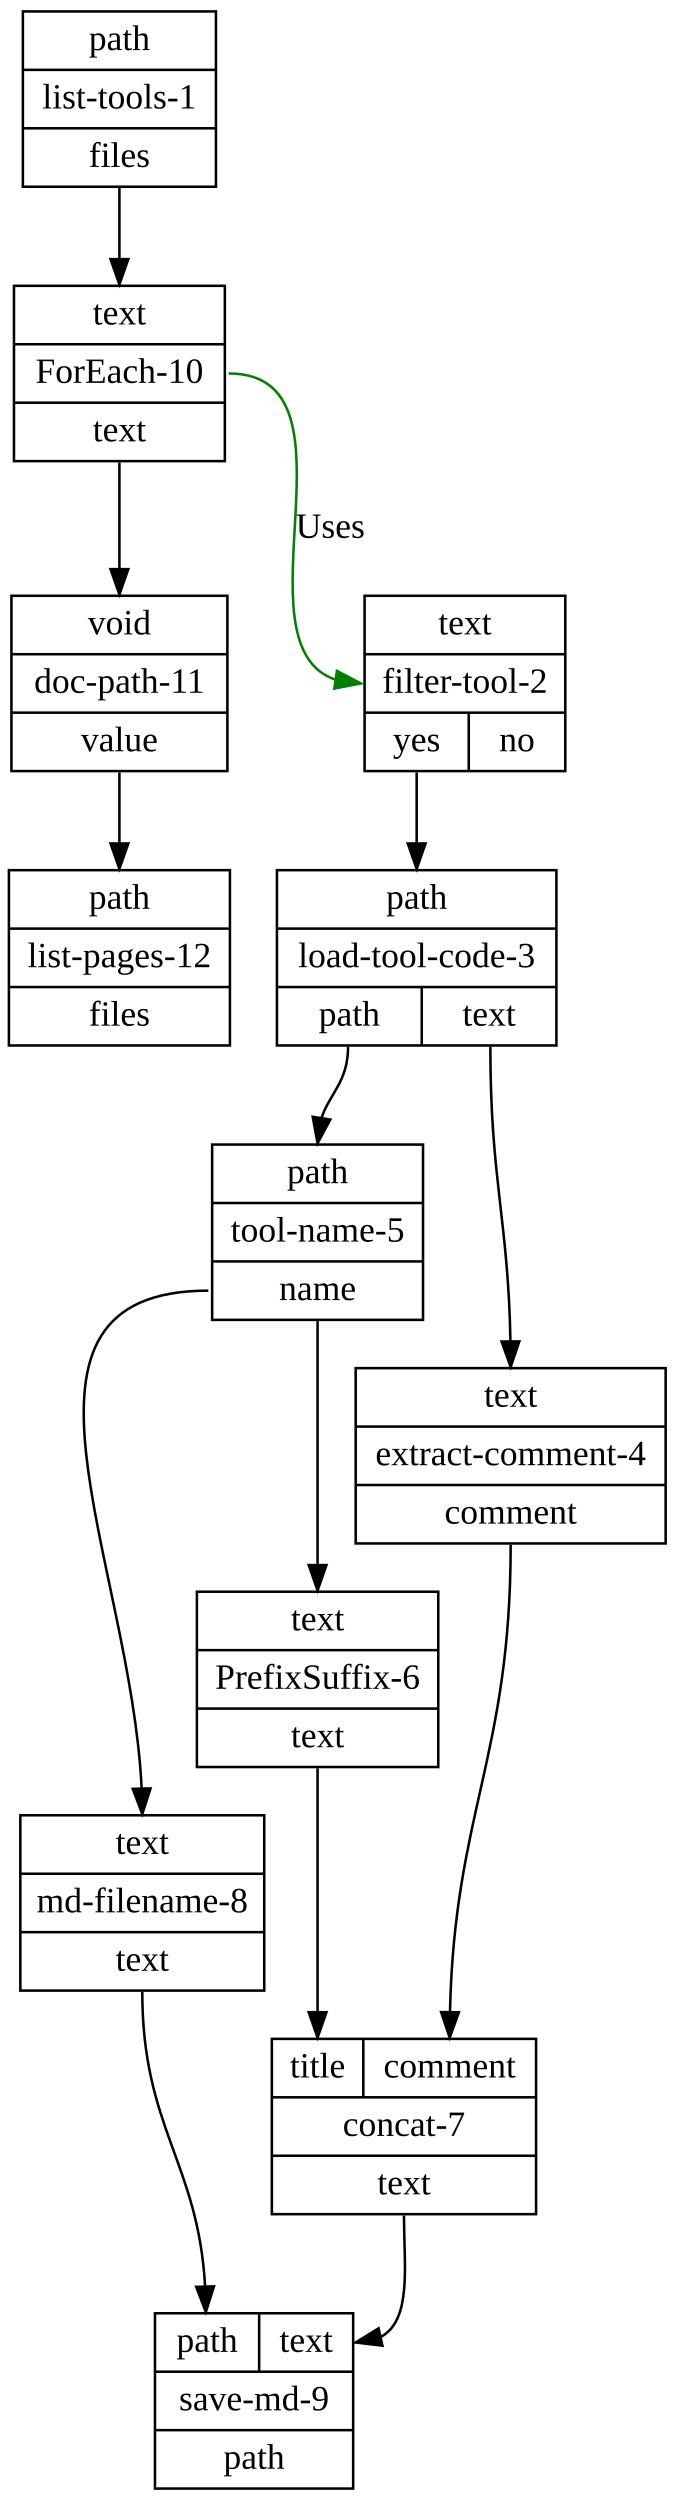
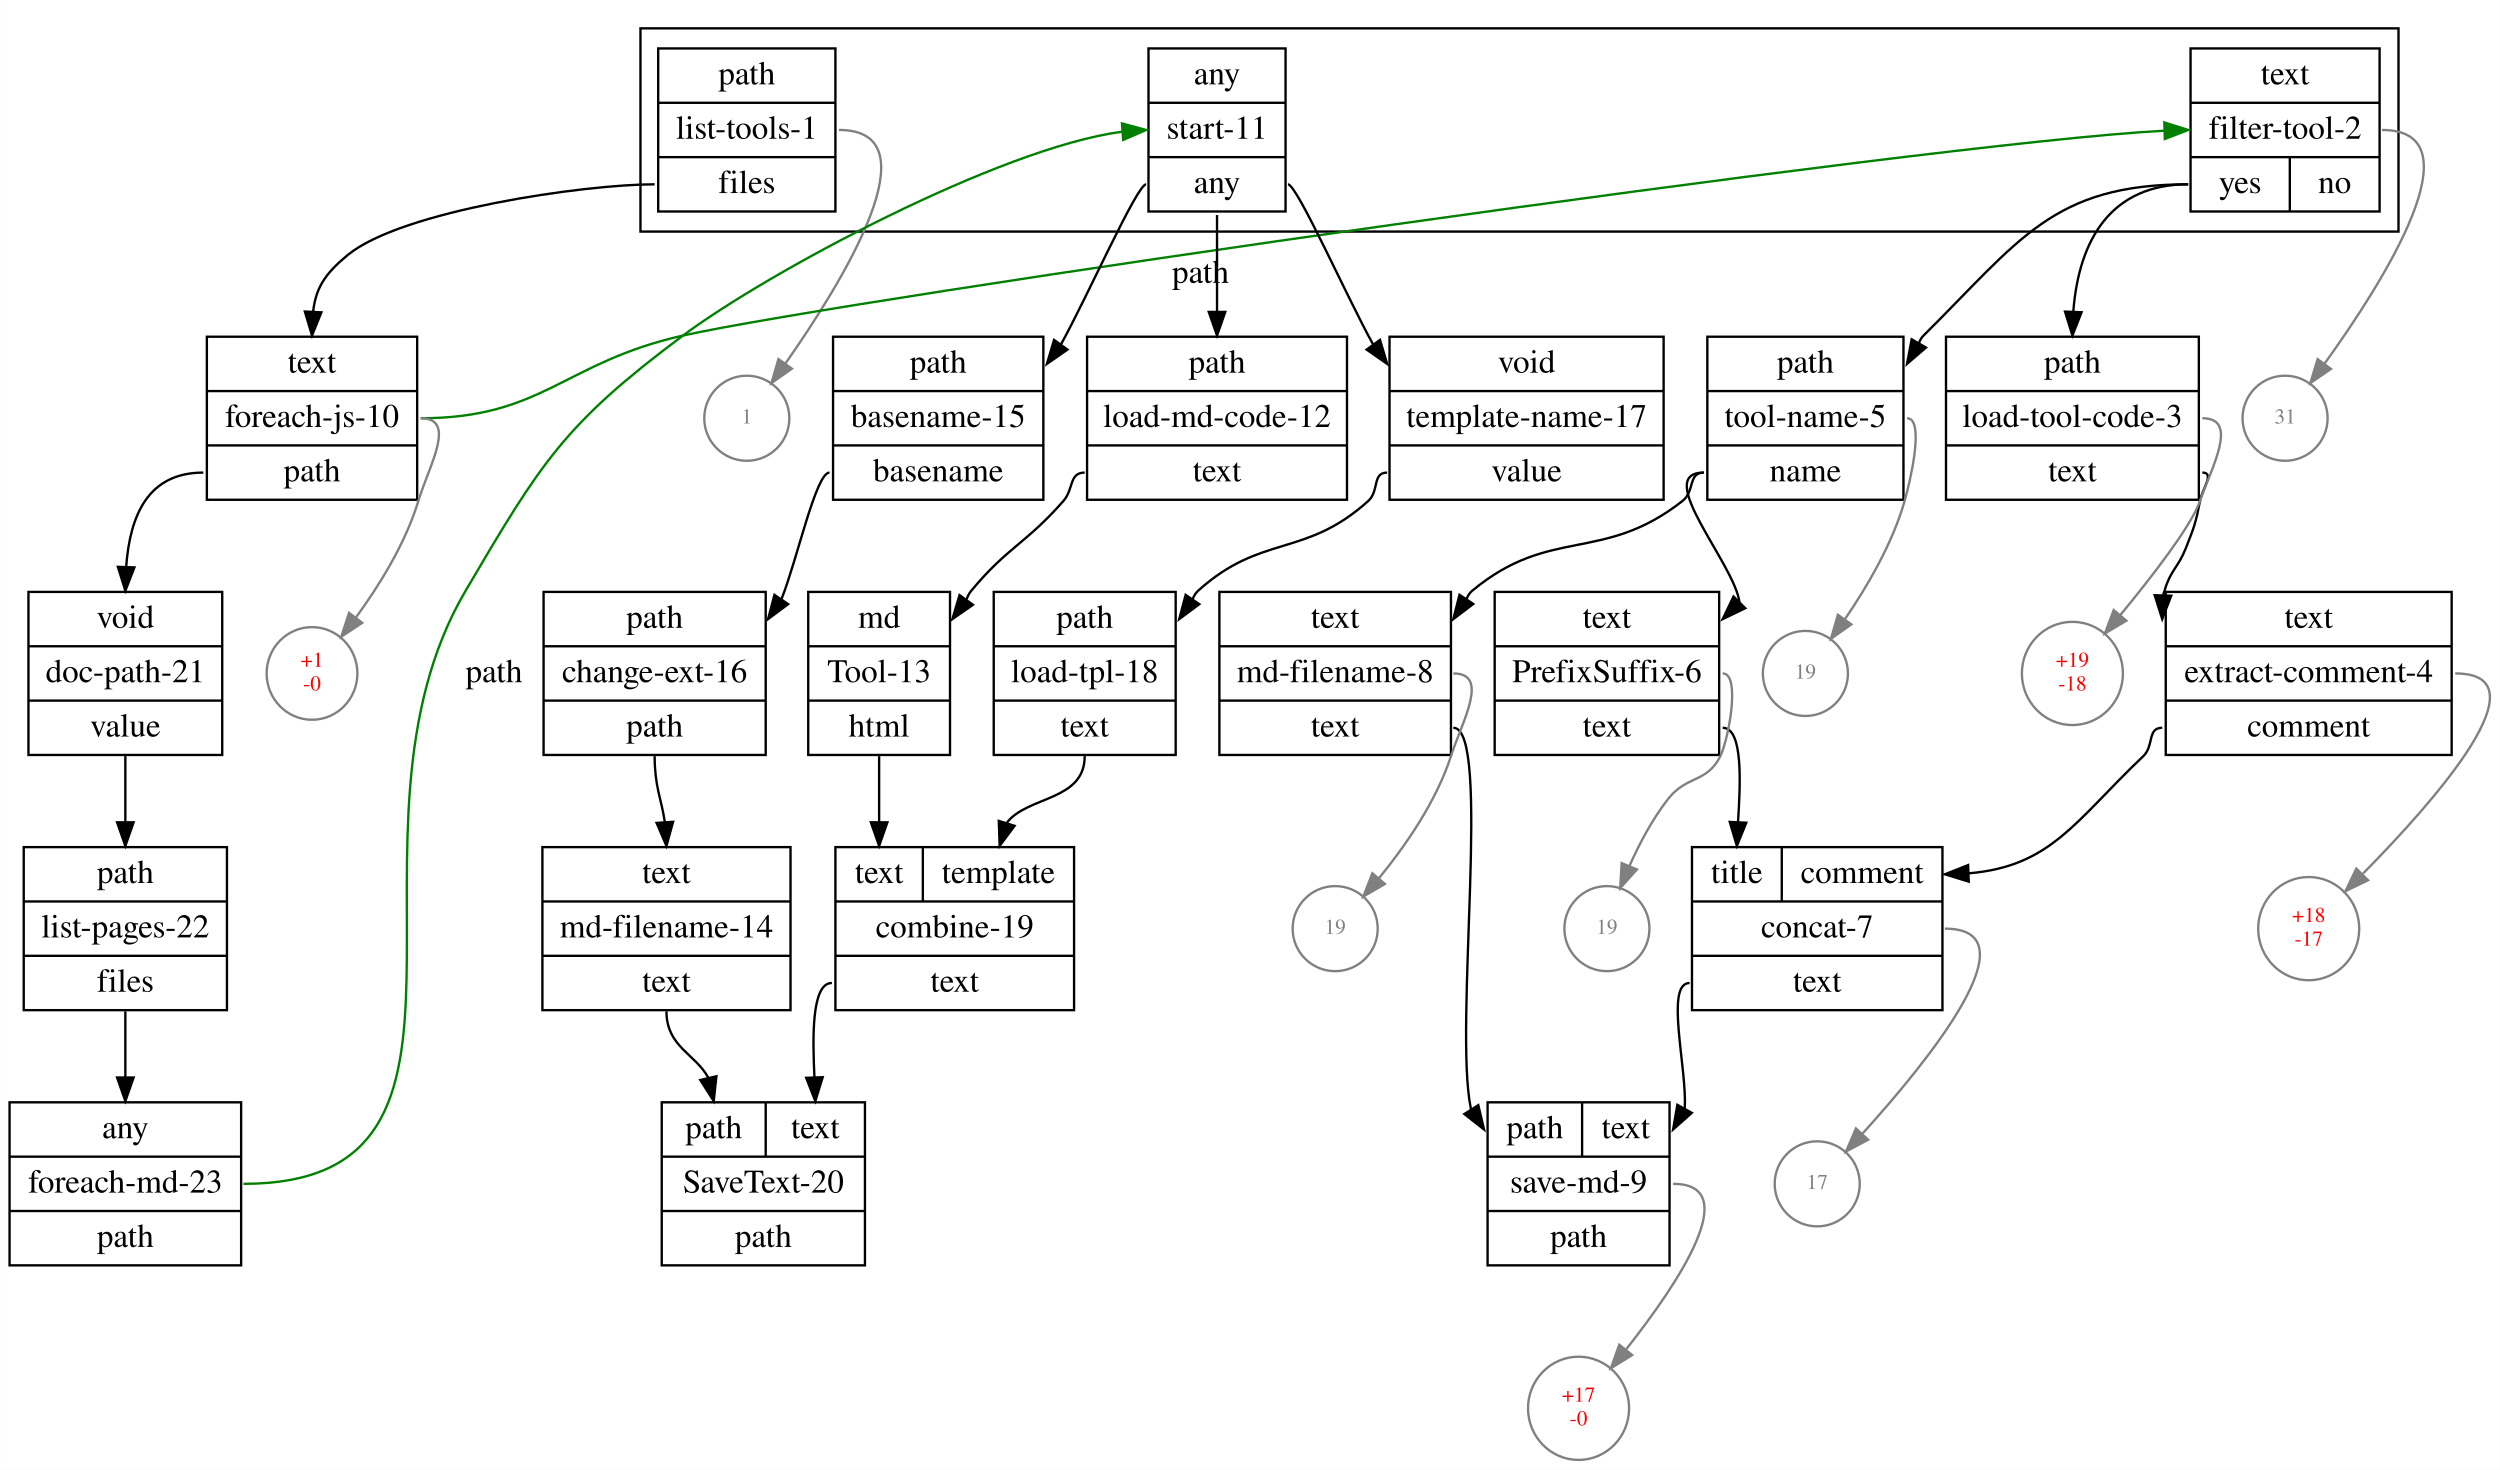
- <svg xmlns="http://www.w3.org/2000/svg" width="266pt" height="984pt" viewBox="0.00 0.00 266.00 984.00">
-   <g id="graph1" class="graph" transform="scale(1 1) rotate(0) translate(4 980)">
-     <polygon fill="white" stroke="white" points="-4,5 -4,-980 263,-980 263,5 -4,5" />
+ <svg xmlns="http://www.w3.org/2000/svg" width="1058pt" height="622pt" viewBox="0.00 0.00 1057.91 622.00">
+   <g id="graph0" class="graph" transform="scale(1 1) rotate(0) translate(4 618)">
+     <polygon fill="white" stroke="none" points="-4,4 -4,-618 1053.91,-618 1053.91,4 -4,4" />
+     <g id="clust1" class="cluster">
+       <polygon fill="none" stroke="black" points="267,-520 267,-606 1011,-606 1011,-520 267,-520" />
+     </g>
    <g id="node1" class="node">
-       <polygon fill="none" stroke="black" points="5,-906.5 5,-975.5 81,-975.5 81,-906.5 5,-906.5" />
-       <text text-anchor="middle" x="43" y="-960.3" font-family="Times New Roman,serif" font-size="14.00">path</text>
-       <polyline fill="none" stroke="black" points="5,-952.5 81,-952.5 " />
-       <text text-anchor="middle" x="43" y="-937.3" font-family="Times New Roman,serif" font-size="14.00">list-tools-1</text>
-       <polyline fill="none" stroke="black" points="5,-929.5 81,-929.5 " />
-       <text text-anchor="middle" x="43" y="-914.3" font-family="Times New Roman,serif" font-size="14.00">files</text>
+       <polygon fill="none" stroke="black" points="274.5,-528.5 274.5,-597.5 349.5,-597.5 349.5,-528.5 274.5,-528.5" />
+       <text text-anchor="middle" x="312" y="-582.3" font-family="Times,serif" font-size="14.00">path</text>
+       <polyline fill="none" stroke="black" points="274.5,-574.5 349.5,-574.5 " />
+       <text text-anchor="middle" x="312" y="-559.3" font-family="Times,serif" font-size="14.00">list-tools-1</text>
+       <polyline fill="none" stroke="black" points="274.5,-551.5 349.5,-551.5 " />
+       <text text-anchor="middle" x="312" y="-536.3" font-family="Times,serif" font-size="14.00">files</text>
    </g>
    <g id="node2" class="node">
-       <polygon fill="none" stroke="black" points="1.5,-798.5 1.5,-867.5 84.5,-867.5 84.5,-798.5 1.5,-798.5" />
-       <text text-anchor="middle" x="43" y="-852.3" font-family="Times New Roman,serif" font-size="14.00">text</text>
-       <polyline fill="none" stroke="black" points="1.5,-844.5 84.5,-844.5 " />
-       <text text-anchor="middle" x="43" y="-829.3" font-family="Times New Roman,serif" font-size="14.00">ForEach-10</text>
-       <polyline fill="none" stroke="black" points="1.5,-821.5 84.5,-821.5 " />
-       <text text-anchor="middle" x="43" y="-806.3" font-family="Times New Roman,serif" font-size="14.00">text</text>
+       <polygon fill="none" stroke="black" points="83.5,-406.5 83.5,-475.5 172.5,-475.5 172.5,-406.5 83.5,-406.5" />
+       <text text-anchor="middle" x="128" y="-460.3" font-family="Times,serif" font-size="14.00">text</text>
+       <polyline fill="none" stroke="black" points="83.5,-452.5 172.5,-452.5 " />
+       <text text-anchor="middle" x="128" y="-437.3" font-family="Times,serif" font-size="14.00">foreach-js-10</text>
+       <polyline fill="none" stroke="black" points="83.5,-429.5 172.5,-429.5 " />
+       <text text-anchor="middle" x="128" y="-414.3" font-family="Times,serif" font-size="14.00">path</text>
+     </g>
+     <g id="edge1" class="edge">
+       <path fill="none" stroke="black" d="M273,-540C243.352,-540 165.846,-528.896 143,-510 133.256,-501.941 129.64,-495.974 128.48,-486.207" />
+       <polygon fill="black" stroke="black" points="131.966,-485.825 128,-476 124.974,-486.153 131.966,-485.825" />
+     </g>
+     <g id="node24" class="node">
+       <ellipse fill="none" stroke="grey" cx="312" cy="-441" rx="18" ry="18" />
+       <text text-anchor="middle" x="312" y="-438.8" font-family="Times,serif" font-size="9.00" fill="grey">1</text>
+     </g>
+     <g id="edge27" class="edge">
+       <path fill="none" stroke="grey" d="M351,-563C392.101,-563 352.77,-498.975 328.275,-464.07" />
+       <polygon fill="grey" stroke="grey" points="331.086,-461.983 322.425,-455.88 325.389,-466.052 331.086,-461.983" />
+     </g>
+     <g id="node3" class="node">
+       <polygon fill="none" stroke="black" points="8,-298.5 8,-367.5 90,-367.5 90,-298.5 8,-298.5" />
+       <text text-anchor="middle" x="49" y="-352.3" font-family="Times,serif" font-size="14.00">void</text>
+       <polyline fill="none" stroke="black" points="8,-344.5 90,-344.5 " />
+       <text text-anchor="middle" x="49" y="-329.3" font-family="Times,serif" font-size="14.00">doc-path-21</text>
+       <polyline fill="none" stroke="black" points="8,-321.5 90,-321.5 " />
+       <text text-anchor="middle" x="49" y="-306.3" font-family="Times,serif" font-size="14.00">value</text>
    </g>
    <g id="edge2" class="edge">
-       <path fill="none" stroke="black" d="M43,-906C43,-893.069 43,-887.564 43,-878.114" />
-       <polygon fill="black" stroke="black" points="46.5,-878 43,-868 39.5,-878 46.5,-878" />
-     </g>
-     <g id="node3" class="node">
-       <polygon fill="none" stroke="black" points="0.5,-676.5 0.5,-745.5 85.5,-745.5 85.5,-676.5 0.5,-676.5" />
-       <text text-anchor="middle" x="43" y="-730.3" font-family="Times New Roman,serif" font-size="14.00">void</text>
-       <polyline fill="none" stroke="black" points="0.5,-722.5 85.5,-722.5 " />
-       <text text-anchor="middle" x="43" y="-707.3" font-family="Times New Roman,serif" font-size="14.00">doc-path-11</text>
-       <polyline fill="none" stroke="black" points="0.5,-699.5 85.5,-699.5 " />
-       <text text-anchor="middle" x="43" y="-684.3" font-family="Times New Roman,serif" font-size="14.00">value</text>
+       <path fill="none" stroke="black" d="M82,-418C58.806,-418 50.98,-400.264 49.347,-378.092" />
+       <polygon fill="black" stroke="black" points="52.842,-377.874 49,-368 45.846,-378.115 52.842,-377.874" />
+     </g>
+     <g id="node16" class="node">
+       <polygon fill="none" stroke="black" points="923,-528.5 923,-597.5 1003,-597.5 1003,-528.5 923,-528.5" />
+       <text text-anchor="middle" x="963" y="-582.3" font-family="Times,serif" font-size="14.00">text</text>
+       <polyline fill="none" stroke="black" points="923,-574.5 1003,-574.5 " />
+       <text text-anchor="middle" x="963" y="-559.3" font-family="Times,serif" font-size="14.00">filter-tool-2</text>
+       <polyline fill="none" stroke="black" points="923,-551.5 1003,-551.5 " />
+       <text text-anchor="middle" x="944" y="-536.3" font-family="Times,serif" font-size="14.00">yes</text>
+       <polyline fill="none" stroke="black" points="965,-528.5 965,-551.5 " />
+       <text text-anchor="middle" x="984" y="-536.3" font-family="Times,serif" font-size="14.00">no</text>
+     </g>
+     <g id="edge3" class="edge">
+       <path fill="none" stroke="green" d="M174,-441C225.728,-441 234.526,-464.682 285,-476 351.981,-491.02 812.476,-557.509 911.737,-562.681" />
+       <polygon fill="green" stroke="green" points="911.896,-566.187 922,-563 912.114,-559.191 911.896,-566.187" />
+       <text text-anchor="middle" x="504" y="-498.3" font-family="Times,serif" font-size="14.00">path</text>
+     </g>
+     <g id="node25" class="node">
+       <ellipse fill="none" stroke="grey" cx="128" cy="-333" rx="19.204" ry="19.6" />
+       <text text-anchor="middle" x="128" y="-335.8" font-family="Times,serif" font-size="9.00" fill="red">+1</text>
+       <text text-anchor="middle" x="128" y="-325.8" font-family="Times,serif" font-size="9.00" fill="red">-0</text>
+     </g>
+     <g id="edge28" class="edge">
+       <path fill="none" stroke="grey" d="M174,-441C189.562,-441 177.503,-420.896 173,-406 167.576,-388.059 156.439,-370.179 146.602,-356.724" />
+       <polygon fill="grey" stroke="grey" points="149.238,-354.407 140.399,-348.566 143.666,-358.644 149.238,-354.407" />
+     </g>
+     <g id="node4" class="node">
+       <polygon fill="none" stroke="black" points="6,-190.5 6,-259.5 92,-259.5 92,-190.5 6,-190.5" />
+       <text text-anchor="middle" x="49" y="-244.3" font-family="Times,serif" font-size="14.00">path</text>
+       <polyline fill="none" stroke="black" points="6,-236.5 92,-236.5 " />
+       <text text-anchor="middle" x="49" y="-221.3" font-family="Times,serif" font-size="14.00">list-pages-22</text>
+       <polyline fill="none" stroke="black" points="6,-213.5 92,-213.5 " />
+       <text text-anchor="middle" x="49" y="-198.3" font-family="Times,serif" font-size="14.00">files</text>
    </g>
    <g id="edge4" class="edge">
-       <path fill="none" stroke="black" d="M43,-798C43,-778.681 43,-771.473 43,-756.128" />
-       <polygon fill="black" stroke="black" points="46.5,-756 43,-746 39.5,-756 46.5,-756" />
+       <path fill="none" stroke="black" d="M49,-298C49,-285.069 49,-279.564 49,-270.114" />
+       <polygon fill="black" stroke="black" points="52.5,-270 49,-260 45.5,-270 52.5,-270" />
    </g>
    <g id="node5" class="node">
-       <polygon fill="none" stroke="black" points="139.5,-676.5 139.5,-745.5 218.5,-745.5 218.5,-676.5 139.5,-676.5" />
-       <text text-anchor="middle" x="179" y="-730.3" font-family="Times New Roman,serif" font-size="14.00">text</text>
-       <polyline fill="none" stroke="black" points="139.5,-722.5 218.5,-722.5 " />
-       <text text-anchor="middle" x="179" y="-707.3" font-family="Times New Roman,serif" font-size="14.00">filter-tool-2</text>
-       <polyline fill="none" stroke="black" points="139.5,-699.5 218.5,-699.5 " />
-       <text text-anchor="middle" x="160" y="-684.3" font-family="Times New Roman,serif" font-size="14.00">yes</text>
-       <polyline fill="none" stroke="black" points="180.5,-676.5 180.5,-699.5 " />
-       <text text-anchor="middle" x="199.5" y="-684.3" font-family="Times New Roman,serif" font-size="14.00">no</text>
+       <polygon fill="none" stroke="black" points="0,-82.5 0,-151.5 98,-151.5 98,-82.5 0,-82.5" />
+       <text text-anchor="middle" x="49" y="-136.3" font-family="Times,serif" font-size="14.00">any</text>
+       <polyline fill="none" stroke="black" points="0,-128.5 98,-128.5 " />
+       <text text-anchor="middle" x="49" y="-113.3" font-family="Times,serif" font-size="14.00">foreach-md-23</text>
+       <polyline fill="none" stroke="black" points="0,-105.5 98,-105.5 " />
+       <text text-anchor="middle" x="49" y="-90.3" font-family="Times,serif" font-size="14.00">path</text>
+     </g>
+     <g id="edge5" class="edge">
+       <path fill="none" stroke="black" d="M49,-190C49,-177.069 49,-171.564 49,-162.114" />
+       <polygon fill="black" stroke="black" points="52.5,-162 49,-152 45.5,-162 52.5,-162" />
+     </g>
+     <g id="node6" class="node">
+       <polygon fill="none" stroke="black" points="482,-528.5 482,-597.5 540,-597.5 540,-528.5 482,-528.5" />
+       <text text-anchor="middle" x="511" y="-582.3" font-family="Times,serif" font-size="14.00">any</text>
+       <polyline fill="none" stroke="black" points="482,-574.5 540,-574.5 " />
+       <text text-anchor="middle" x="511" y="-559.3" font-family="Times,serif" font-size="14.00">start-11</text>
+       <polyline fill="none" stroke="black" points="482,-551.5 540,-551.5 " />
+       <text text-anchor="middle" x="511" y="-536.3" font-family="Times,serif" font-size="14.00">any</text>
    </g>
    <g id="edge6" class="edge">
-       <path fill="none" stroke="green" d="M86,-833C141.143,-833 87.032,-726.22 128.092,-712.455" />
-       <polygon fill="green" stroke="green" points="128.615,-715.916 138,-711 127.598,-708.99 128.615,-715.916" />
-       <text text-anchor="middle" x="126" y="-768.3" font-family="Times New Roman,serif" font-size="14.00">Uses</text>
-     </g>
-     <g id="node4" class="node">
-       <polygon fill="none" stroke="black" points="-0.5,-568.5 -0.5,-637.5 86.5,-637.5 86.5,-568.5 -0.5,-568.5" />
-       <text text-anchor="middle" x="43" y="-622.3" font-family="Times New Roman,serif" font-size="14.00">path</text>
-       <polyline fill="none" stroke="black" points="-0.5,-614.5 86.5,-614.5 " />
-       <text text-anchor="middle" x="43" y="-599.3" font-family="Times New Roman,serif" font-size="14.00">list-pages-12</text>
-       <polyline fill="none" stroke="black" points="-0.5,-591.5 86.5,-591.5 " />
-       <text text-anchor="middle" x="43" y="-576.3" font-family="Times New Roman,serif" font-size="14.00">files</text>
+       <path fill="none" stroke="green" d="M99,-117C218.122,-117 132.579,-265.338 193,-368 224.982,-422.342 234.48,-438.269 285,-476 320.645,-502.622 419.032,-555.365 470.719,-562.252" />
+       <polygon fill="green" stroke="green" points="470.772,-565.765 481,-563 471.28,-558.784 470.772,-565.765" />
+       <text text-anchor="middle" x="205" y="-329.3" font-family="Times,serif" font-size="14.00">path</text>
+     </g>
+     <g id="node7" class="node">
+       <polygon fill="none" stroke="black" points="348.5,-406.5 348.5,-475.5 437.5,-475.5 437.5,-406.5 348.5,-406.5" />
+       <text text-anchor="middle" x="393" y="-460.3" font-family="Times,serif" font-size="14.00">path</text>
+       <polyline fill="none" stroke="black" points="348.5,-452.5 437.5,-452.5 " />
+       <text text-anchor="middle" x="393" y="-437.3" font-family="Times,serif" font-size="14.00">basename-15</text>
+       <polyline fill="none" stroke="black" points="348.5,-429.5 437.5,-429.5 " />
+       <text text-anchor="middle" x="393" y="-414.3" font-family="Times,serif" font-size="14.00">basename</text>
+     </g>
+     <g id="edge9" class="edge">
+       <path fill="none" stroke="black" d="M481,-540C477.156,-540 455.831,-491.739 444.886,-472.133" />
+       <polygon fill="black" stroke="black" points="447.698,-470.049 439,-464 442.027,-474.153 447.698,-470.049" />
+     </g>
+     <g id="node11" class="node">
+       <polygon fill="none" stroke="black" points="456,-406.5 456,-475.5 566,-475.5 566,-406.5 456,-406.5" />
+       <text text-anchor="middle" x="511" y="-460.3" font-family="Times,serif" font-size="14.00">path</text>
+       <polyline fill="none" stroke="black" points="456,-452.5 566,-452.5 " />
+       <text text-anchor="middle" x="511" y="-437.3" font-family="Times,serif" font-size="14.00">load-md-code-12</text>
+       <polyline fill="none" stroke="black" points="456,-429.5 566,-429.5 " />
+       <text text-anchor="middle" x="511" y="-414.3" font-family="Times,serif" font-size="14.00">text</text>
    </g>
    <g id="edge8" class="edge">
-       <path fill="none" stroke="black" d="M43,-676C43,-663.069 43,-657.564 43,-648.114" />
-       <polygon fill="black" stroke="black" points="46.5,-648 43,-638 39.5,-648 46.5,-648" />
-     </g>
-     <g id="node6" class="node">
-       <polygon fill="none" stroke="black" points="105,-568.5 105,-637.5 215,-637.5 215,-568.5 105,-568.5" />
-       <text text-anchor="middle" x="160" y="-622.3" font-family="Times New Roman,serif" font-size="14.00">path</text>
-       <polyline fill="none" stroke="black" points="105,-614.5 215,-614.5 " />
-       <text text-anchor="middle" x="160" y="-599.3" font-family="Times New Roman,serif" font-size="14.00">load-tool-code-3</text>
-       <polyline fill="none" stroke="black" points="105,-591.5 215,-591.5 " />
-       <text text-anchor="middle" x="133.5" y="-576.3" font-family="Times New Roman,serif" font-size="14.00">path</text>
-       <polyline fill="none" stroke="black" points="162,-568.5 162,-591.5 " />
-       <text text-anchor="middle" x="188.5" y="-576.3" font-family="Times New Roman,serif" font-size="14.00">text</text>
+       <path fill="none" stroke="black" d="M511,-527C511,-508.229 511,-501.117 511,-486.354" />
+       <polygon fill="black" stroke="black" points="514.5,-486 511,-476 507.5,-486 514.5,-486" />
+     </g>
+     <g id="node14" class="node">
+       <polygon fill="none" stroke="black" points="584,-406.5 584,-475.5 700,-475.5 700,-406.5 584,-406.5" />
+       <text text-anchor="middle" x="642" y="-460.3" font-family="Times,serif" font-size="14.00">void</text>
+       <polyline fill="none" stroke="black" points="584,-452.5 700,-452.5 " />
+       <text text-anchor="middle" x="642" y="-437.3" font-family="Times,serif" font-size="14.00">template-name-17</text>
+       <polyline fill="none" stroke="black" points="584,-429.5 700,-429.5 " />
+       <text text-anchor="middle" x="642" y="-414.3" font-family="Times,serif" font-size="14.00">value</text>
+     </g>
+     <g id="edge7" class="edge">
+       <path fill="none" stroke="black" d="M541,-540C544.844,-540 566.169,-491.739 577.114,-472.133" />
+       <polygon fill="black" stroke="black" points="579.973,-474.153 583,-464 574.302,-470.049 579.973,-474.153" />
+     </g>
+     <g id="node8" class="node">
+       <polygon fill="none" stroke="black" points="226,-298.5 226,-367.5 320,-367.5 320,-298.5 226,-298.5" />
+       <text text-anchor="middle" x="273" y="-352.3" font-family="Times,serif" font-size="14.00">path</text>
+       <polyline fill="none" stroke="black" points="226,-344.5 320,-344.5 " />
+       <text text-anchor="middle" x="273" y="-329.3" font-family="Times,serif" font-size="14.00">change-ext-16</text>
+       <polyline fill="none" stroke="black" points="226,-321.5 320,-321.5 " />
+       <text text-anchor="middle" x="273" y="-306.3" font-family="Times,serif" font-size="14.00">path</text>
    </g>
    <g id="edge10" class="edge">
-       <path fill="none" stroke="black" d="M160,-676C160,-663.069 160,-657.564 160,-648.114" />
-       <polygon fill="black" stroke="black" points="163.5,-648 160,-638 156.5,-648 163.5,-648" />
-     </g>
-     <g id="node7" class="node">
-       <polygon fill="none" stroke="black" points="79.5,-460.5 79.5,-529.5 162.5,-529.5 162.5,-460.5 79.5,-460.5" />
-       <text text-anchor="middle" x="121" y="-514.3" font-family="Times New Roman,serif" font-size="14.00">path</text>
-       <polyline fill="none" stroke="black" points="79.5,-506.5 162.5,-506.5 " />
-       <text text-anchor="middle" x="121" y="-491.3" font-family="Times New Roman,serif" font-size="14.00">tool-name-5</text>
-       <polyline fill="none" stroke="black" points="79.5,-483.5 162.5,-483.5 " />
-       <text text-anchor="middle" x="121" y="-468.3" font-family="Times New Roman,serif" font-size="14.00">name</text>
+       <path fill="none" stroke="black" d="M347,-418C341.252,-418 333.377,-381.285 326.649,-364.362" />
+       <polygon fill="black" stroke="black" points="329.498,-362.327 321,-356 323.698,-366.246 329.498,-362.327" />
+     </g>
+     <g id="node9" class="node">
+       <polygon fill="none" stroke="black" points="225.5,-190.5 225.5,-259.5 330.5,-259.5 330.5,-190.5 225.5,-190.5" />
+       <text text-anchor="middle" x="278" y="-244.3" font-family="Times,serif" font-size="14.00">text</text>
+       <polyline fill="none" stroke="black" points="225.5,-236.5 330.5,-236.5 " />
+       <text text-anchor="middle" x="278" y="-221.3" font-family="Times,serif" font-size="14.00">md-filename-14</text>
+       <polyline fill="none" stroke="black" points="225.5,-213.5 330.5,-213.5 " />
+       <text text-anchor="middle" x="278" y="-198.3" font-family="Times,serif" font-size="14.00">text</text>
+     </g>
+     <g id="edge11" class="edge">
+       <path fill="none" stroke="black" d="M273,-298C273,-284.958 275.931,-279.597 277.305,-270.155" />
+       <polygon fill="black" stroke="black" points="280.809,-270.216 278,-260 273.825,-269.738 280.809,-270.216" />
+     </g>
+     <g id="node10" class="node">
+       <polygon fill="none" stroke="black" points="276,-82.5 276,-151.5 362,-151.5 362,-82.5 276,-82.5" />
+       <text text-anchor="middle" x="298" y="-136.3" font-family="Times,serif" font-size="14.00">path</text>
+       <polyline fill="none" stroke="black" points="320,-128.5 320,-151.5 " />
+       <text text-anchor="middle" x="341" y="-136.3" font-family="Times,serif" font-size="14.00">text</text>
+       <polyline fill="none" stroke="black" points="276,-128.5 362,-128.5 " />
+       <text text-anchor="middle" x="319" y="-113.3" font-family="Times,serif" font-size="14.00">SaveText-20</text>
+       <polyline fill="none" stroke="black" points="276,-105.5 362,-105.5 " />
+       <text text-anchor="middle" x="319" y="-90.3" font-family="Times,serif" font-size="14.00">path</text>
    </g>
    <g id="edge12" class="edge">
-       <path fill="none" stroke="black" d="M133,-568C133,-554.302 125.822,-549.656 122.569,-540.06" />
-       <polygon fill="black" stroke="black" points="125.999,-539.341 121,-530 119.083,-540.42 125.999,-539.341" />
+       <path fill="none" stroke="black" d="M278,-190C278,-174.941 290.452,-171.87 295.706,-161.869" />
+       <polygon fill="black" stroke="black" points="299.145,-162.533 298,-152 292.326,-160.948 299.145,-162.533" />
    </g>
    <g id="node12" class="node">
-       <polygon fill="none" stroke="black" points="136,-372.5 136,-441.5 258,-441.5 258,-372.5 136,-372.5" />
-       <text text-anchor="middle" x="197" y="-426.3" font-family="Times New Roman,serif" font-size="14.00">text</text>
-       <polyline fill="none" stroke="black" points="136,-418.5 258,-418.5 " />
-       <text text-anchor="middle" x="197" y="-403.3" font-family="Times New Roman,serif" font-size="14.00">extract-comment-4</text>
-       <polyline fill="none" stroke="black" points="136,-395.5 258,-395.5 " />
-       <text text-anchor="middle" x="197" y="-380.3" font-family="Times New Roman,serif" font-size="14.00">comment</text>
+       <polygon fill="none" stroke="black" points="338,-298.5 338,-367.5 398,-367.5 398,-298.5 338,-298.5" />
+       <text text-anchor="middle" x="368" y="-352.3" font-family="Times,serif" font-size="14.00">md</text>
+       <polyline fill="none" stroke="black" points="338,-344.5 398,-344.5 " />
+       <text text-anchor="middle" x="368" y="-329.3" font-family="Times,serif" font-size="14.00">Tool-13</text>
+       <polyline fill="none" stroke="black" points="338,-321.5 398,-321.5 " />
+       <text text-anchor="middle" x="368" y="-306.3" font-family="Times,serif" font-size="14.00">html</text>
+     </g>
+     <g id="edge13" class="edge">
+       <path fill="none" stroke="black" d="M455,-418C448.333,-418 450.401,-411.008 446,-406 430.025,-387.821 422.464,-386.615 407,-368 406.04,-366.844 405.443,-365.571 405.008,-364.299" />
+       <polygon fill="black" stroke="black" points="407.699,-362.048 399,-356 402.029,-366.153 407.699,-362.048" />
+     </g>
+     <g id="node13" class="node">
+       <polygon fill="none" stroke="black" points="349.5,-190.5 349.5,-259.5 450.5,-259.5 450.5,-190.5 349.5,-190.5" />
+       <text text-anchor="middle" x="368" y="-244.3" font-family="Times,serif" font-size="14.00">text</text>
+       <polyline fill="none" stroke="black" points="386.5,-236.5 386.5,-259.5 " />
+       <text text-anchor="middle" x="418.5" y="-244.3" font-family="Times,serif" font-size="14.00">template</text>
+       <polyline fill="none" stroke="black" points="349.5,-236.5 450.5,-236.5 " />
+       <text text-anchor="middle" x="400" y="-221.3" font-family="Times,serif" font-size="14.00">combine-19</text>
+       <polyline fill="none" stroke="black" points="349.5,-213.5 450.5,-213.5 " />
+       <text text-anchor="middle" x="400" y="-198.3" font-family="Times,serif" font-size="14.00">text</text>
    </g>
    <g id="edge14" class="edge">
-       <path fill="none" stroke="black" d="M189,-568C189,-515.394 196.031,-500 196.91,-452.046" />
-       <polygon fill="black" stroke="black" points="200.41,-452.031 197,-442 193.411,-451.968 200.41,-452.031" />
-     </g>
-     <g id="node8" class="node">
-       <polygon fill="none" stroke="black" points="4,-196.5 4,-265.5 100,-265.5 100,-196.5 4,-196.5" />
-       <text text-anchor="middle" x="52" y="-250.3" font-family="Times New Roman,serif" font-size="14.00">text</text>
-       <polyline fill="none" stroke="black" points="4,-242.5 100,-242.5 " />
-       <text text-anchor="middle" x="52" y="-227.3" font-family="Times New Roman,serif" font-size="14.00">md-filename-8</text>
-       <polyline fill="none" stroke="black" points="4,-219.5 100,-219.5 " />
-       <text text-anchor="middle" x="52" y="-204.3" font-family="Times New Roman,serif" font-size="14.00">text</text>
+       <path fill="none" stroke="black" d="M368,-298C368,-285.069 368,-279.564 368,-270.114" />
+       <polygon fill="black" stroke="black" points="371.5,-270 368,-260 364.5,-270 371.5,-270" />
+     </g>
+     <g id="edge15" class="edge">
+       <path fill="none" stroke="black" d="M348,-202C339.147,-202 339.907,-177.854 340.621,-162.156" />
+       <polygon fill="black" stroke="black" points="344.125,-162.124 341,-152 337.13,-161.863 344.125,-162.124" />
+     </g>
+     <g id="node15" class="node">
+       <polygon fill="none" stroke="black" points="416.5,-298.5 416.5,-367.5 493.5,-367.5 493.5,-298.5 416.5,-298.5" />
+       <text text-anchor="middle" x="455" y="-352.3" font-family="Times,serif" font-size="14.00">path</text>
+       <polyline fill="none" stroke="black" points="416.5,-344.5 493.5,-344.5 " />
+       <text text-anchor="middle" x="455" y="-329.3" font-family="Times,serif" font-size="14.00">load-tpl-18</text>
+       <polyline fill="none" stroke="black" points="416.5,-321.5 493.5,-321.5 " />
+       <text text-anchor="middle" x="455" y="-306.3" font-family="Times,serif" font-size="14.00">text</text>
+     </g>
+     <g id="edge16" class="edge">
+       <path fill="none" stroke="black" d="M583,-418C576.59,-418 579.758,-410.295 575,-406 548.139,-381.757 529.861,-392.243 503,-368 501.81,-366.926 501.116,-365.64 500.644,-364.313" />
+       <polygon fill="black" stroke="black" points="503.513,-362.308 495,-356 497.721,-366.239 503.513,-362.308" />
+     </g>
+     <g id="edge17" class="edge">
+       <path fill="none" stroke="black" d="M455,-298C455,-278.916 430.775,-281.226 422.069,-269.83" />
+       <polygon fill="black" stroke="black" points="425.321,-268.502 419,-260 418.64,-270.589 425.321,-268.502" />
+     </g>
+     <g id="node17" class="node">
+       <polygon fill="none" stroke="black" points="718.5,-406.5 718.5,-475.5 801.5,-475.5 801.5,-406.5 718.5,-406.5" />
+       <text text-anchor="middle" x="760" y="-460.3" font-family="Times,serif" font-size="14.00">path</text>
+       <polyline fill="none" stroke="black" points="718.5,-452.5 801.5,-452.5 " />
+       <text text-anchor="middle" x="760" y="-437.3" font-family="Times,serif" font-size="14.00">tool-name-5</text>
+       <polyline fill="none" stroke="black" points="718.5,-429.5 801.5,-429.5 " />
+       <text text-anchor="middle" x="760" y="-414.3" font-family="Times,serif" font-size="14.00">name</text>
+     </g>
+     <g id="edge19" class="edge">
+       <path fill="none" stroke="black" d="M922,-540C864.668,-540 850.72,-516.358 810,-476 809.041,-475.049 808.462,-473.94 808.078,-472.788" />
+       <polygon fill="black" stroke="black" points="811.034,-470.907 803,-464 804.973,-474.41 811.034,-470.907" />
+     </g>
+     <g id="node22" class="node">
+       <polygon fill="none" stroke="black" points="819.5,-406.5 819.5,-475.5 926.5,-475.5 926.5,-406.5 819.5,-406.5" />
+       <text text-anchor="middle" x="873" y="-460.3" font-family="Times,serif" font-size="14.00">path</text>
+       <polyline fill="none" stroke="black" points="819.5,-452.5 926.5,-452.5 " />
+       <text text-anchor="middle" x="873" y="-437.3" font-family="Times,serif" font-size="14.00">load-tool-code-3</text>
+       <polyline fill="none" stroke="black" points="819.5,-429.5 926.5,-429.5 " />
+       <text text-anchor="middle" x="873" y="-414.3" font-family="Times,serif" font-size="14.00">text</text>
    </g>
    <g id="edge18" class="edge">
-       <path fill="none" stroke="black" d="M78,-472C-10.947,-472 47.417,-366.351 51.751,-276.081" />
-       <polygon fill="black" stroke="black" points="55.252,-276.083 52,-266 48.254,-275.91 55.252,-276.083" />
-     </g>
-     <g id="node10" class="node">
-       <polygon fill="none" stroke="black" points="73.5,-284.5 73.5,-353.5 168.5,-353.5 168.5,-284.5 73.5,-284.5" />
-       <text text-anchor="middle" x="121" y="-338.3" font-family="Times New Roman,serif" font-size="14.00">text</text>
-       <polyline fill="none" stroke="black" points="73.5,-330.5 168.5,-330.5 " />
-       <text text-anchor="middle" x="121" y="-315.3" font-family="Times New Roman,serif" font-size="14.00">PrefixSuffix-6</text>
-       <polyline fill="none" stroke="black" points="73.5,-307.5 168.5,-307.5 " />
-       <text text-anchor="middle" x="121" y="-292.3" font-family="Times New Roman,serif" font-size="14.00">text</text>
-     </g>
-     <g id="edge16" class="edge">
-       <path fill="none" stroke="black" d="M121,-460C121,-416.569 121,-403.167 121,-364.428" />
-       <polygon fill="black" stroke="black" points="124.5,-364 121,-354 117.5,-364 124.5,-364" />
-     </g>
-     <g id="node9" class="node">
-       <polygon fill="none" stroke="black" points="57,-0.5 57,-69.5 135,-69.5 135,-0.5 57,-0.5" />
-       <text text-anchor="middle" x="77.5" y="-54.3" font-family="Times New Roman,serif" font-size="14.00">path</text>
-       <polyline fill="none" stroke="black" points="98,-46.5 98,-69.5 " />
-       <text text-anchor="middle" x="116.5" y="-54.3" font-family="Times New Roman,serif" font-size="14.00">text</text>
-       <polyline fill="none" stroke="black" points="57,-46.5 135,-46.5 " />
-       <text text-anchor="middle" x="96" y="-31.3" font-family="Times New Roman,serif" font-size="14.00">save-md-9</text>
-       <polyline fill="none" stroke="black" points="57,-23.5 135,-23.5 " />
-       <text text-anchor="middle" x="96" y="-8.3" font-family="Times New Roman,serif" font-size="14.00">path</text>
+       <path fill="none" stroke="black" d="M922,-540C889.674,-540 875.789,-517.058 873.386,-486.257" />
+       <polygon fill="black" stroke="black" points="876.873,-485.861 873,-476 869.878,-486.125 876.873,-485.861" />
+     </g>
+     <g id="node26" class="node">
+       <ellipse fill="none" stroke="grey" cx="963" cy="-441" rx="18" ry="18" />
+       <text text-anchor="middle" x="963" y="-438.8" font-family="Times,serif" font-size="9.00" fill="grey">31</text>
+     </g>
+     <g id="edge29" class="edge">
+       <path fill="none" stroke="grey" d="M1004,-563C1045.3,-563 1004.82,-498.975 979.685,-464.07" />
+       <polygon fill="grey" stroke="grey" points="982.418,-461.878 973.684,-455.88 976.771,-466.015 982.418,-461.878" />
+     </g>
+     <g id="node18" class="node">
+       <polygon fill="none" stroke="black" points="512,-298.5 512,-367.5 610,-367.5 610,-298.5 512,-298.5" />
+       <text text-anchor="middle" x="561" y="-352.3" font-family="Times,serif" font-size="14.00">text</text>
+       <polyline fill="none" stroke="black" points="512,-344.5 610,-344.5 " />
+       <text text-anchor="middle" x="561" y="-329.3" font-family="Times,serif" font-size="14.00">md-filename-8</text>
+       <polyline fill="none" stroke="black" points="512,-321.5 610,-321.5 " />
+       <text text-anchor="middle" x="561" y="-306.3" font-family="Times,serif" font-size="14.00">text</text>
+     </g>
+     <g id="edge21" class="edge">
+       <path fill="none" stroke="black" d="M717,-418C710.333,-418 713.244,-410.116 708,-406 674.166,-379.446 652.085,-395.482 619,-368 617.767,-366.976 617.052,-365.714 616.571,-364.397" />
+       <polygon fill="black" stroke="black" points="619.445,-362.398 611,-356 613.612,-366.268 619.445,-362.398" />
+     </g>
+     <g id="node20" class="node">
+       <polygon fill="none" stroke="black" points="628.5,-298.5 628.5,-367.5 723.5,-367.5 723.5,-298.5 628.5,-298.5" />
+       <text text-anchor="middle" x="676" y="-352.3" font-family="Times,serif" font-size="14.00">text</text>
+       <polyline fill="none" stroke="black" points="628.5,-344.5 723.5,-344.5 " />
+       <text text-anchor="middle" x="676" y="-329.3" font-family="Times,serif" font-size="14.00">PrefixSuffix-6</text>
+       <polyline fill="none" stroke="black" points="628.5,-321.5 723.5,-321.5 " />
+       <text text-anchor="middle" x="676" y="-306.3" font-family="Times,serif" font-size="14.00">text</text>
    </g>
    <g id="edge20" class="edge">
-       <path fill="none" stroke="black" d="M52,-196C52,-142.477 73.973,-128.746 76.719,-80.196" />
-       <polygon fill="black" stroke="black" points="80.223,-80.093 77,-70 73.226,-79.9 80.223,-80.093" />
-     </g>
-     <g id="node11" class="node">
-       <polygon fill="none" stroke="black" points="103,-108.5 103,-177.5 207,-177.5 207,-108.5 103,-108.5" />
-       <text text-anchor="middle" x="121" y="-162.3" font-family="Times New Roman,serif" font-size="14.00">title</text>
-       <polyline fill="none" stroke="black" points="139,-154.5 139,-177.5 " />
-       <text text-anchor="middle" x="173" y="-162.3" font-family="Times New Roman,serif" font-size="14.00">comment</text>
-       <polyline fill="none" stroke="black" points="103,-154.5 207,-154.5 " />
-       <text text-anchor="middle" x="155" y="-139.3" font-family="Times New Roman,serif" font-size="14.00">concat-7</text>
-       <polyline fill="none" stroke="black" points="103,-131.5 207,-131.5 " />
-       <text text-anchor="middle" x="155" y="-116.3" font-family="Times New Roman,serif" font-size="14.00">text</text>
+       <path fill="none" stroke="black" d="M717,-418C695.077,-418 730.031,-379.398 732.103,-363.112" />
+       <polygon fill="black" stroke="black" points="734.543,-360.602 725,-356 729.59,-365.549 734.543,-360.602" />
+     </g>
+     <g id="node28" class="node">
+       <ellipse fill="none" stroke="grey" cx="760" cy="-333" rx="18" ry="18" />
+       <text text-anchor="middle" x="760" y="-330.8" font-family="Times,serif" font-size="9.00" fill="grey">19</text>
+     </g>
+     <g id="edge31" class="edge">
+       <path fill="none" stroke="grey" d="M803,-441C810.781,-441 804.138,-413.482 802,-406 796.814,-387.851 786.01,-369.506 776.659,-355.876" />
+       <polygon fill="grey" stroke="grey" points="779.451,-353.762 770.797,-347.649 773.75,-357.824 779.451,-353.762" />
+     </g>
+     <g id="node19" class="node">
+       <polygon fill="none" stroke="black" points="625.5,-82.5 625.5,-151.5 702.5,-151.5 702.5,-82.5 625.5,-82.5" />
+       <text text-anchor="middle" x="645.5" y="-136.3" font-family="Times,serif" font-size="14.00">path</text>
+       <polyline fill="none" stroke="black" points="665.5,-128.5 665.5,-151.5 " />
+       <text text-anchor="middle" x="684" y="-136.3" font-family="Times,serif" font-size="14.00">text</text>
+       <polyline fill="none" stroke="black" points="625.5,-128.5 702.5,-128.5 " />
+       <text text-anchor="middle" x="664" y="-113.3" font-family="Times,serif" font-size="14.00">save-md-9</text>
+       <polyline fill="none" stroke="black" points="625.5,-105.5 702.5,-105.5 " />
+       <text text-anchor="middle" x="664" y="-90.3" font-family="Times,serif" font-size="14.00">path</text>
    </g>
    <g id="edge22" class="edge">
-       <path fill="none" stroke="black" d="M121,-284C121,-240.569 121,-227.167 121,-188.428" />
-       <polygon fill="black" stroke="black" points="124.5,-188 121,-178 117.5,-188 124.5,-188" />
+       <path fill="none" stroke="black" d="M611,-310C627.354,-310 611.042,-183.307 618.464,-148.664" />
+       <polygon fill="black" stroke="black" points="621.565,-150.311 624,-140 615.666,-146.542 621.565,-150.311" />
+     </g>
+     <g id="node30" class="node">
+       <ellipse fill="none" stroke="grey" cx="561" cy="-225" rx="18" ry="18" />
+       <text text-anchor="middle" x="561" y="-222.8" font-family="Times,serif" font-size="9.00" fill="grey">19</text>
+     </g>
+     <g id="edge33" class="edge">
+       <path fill="none" stroke="grey" d="M611,-333C626.562,-333 614.793,-312.806 610,-298 603.753,-278.701 590.597,-259.856 579.488,-246.29" />
+       <polygon fill="grey" stroke="grey" points="582.063,-243.915 572.917,-238.568 576.732,-248.451 582.063,-243.915" />
+     </g>
+     <g id="node33" class="node">
+       <ellipse fill="none" stroke="grey" cx="664" cy="-22" rx="21.382" ry="21.841" />
+       <text text-anchor="middle" x="664" y="-24.8" font-family="Times,serif" font-size="9.00" fill="red">+17</text>
+       <text text-anchor="middle" x="664" y="-14.8" font-family="Times,serif" font-size="9.00" fill="red">-0</text>
+     </g>
+     <g id="edge36" class="edge">
+       <path fill="none" stroke="grey" d="M704,-117C734.378,-117 706.2,-74.921 684.223,-47.07" />
+       <polygon fill="grey" stroke="grey" points="686.675,-44.534 677.674,-38.946 681.225,-48.928 686.675,-44.534" />
+     </g>
+     <g id="node21" class="node">
+       <polygon fill="none" stroke="black" points="712,-190.5 712,-259.5 818,-259.5 818,-190.5 712,-190.5" />
+       <text text-anchor="middle" x="731" y="-244.3" font-family="Times,serif" font-size="14.00">title</text>
+       <polyline fill="none" stroke="black" points="750,-236.5 750,-259.5 " />
+       <text text-anchor="middle" x="784" y="-244.3" font-family="Times,serif" font-size="14.00">comment</text>
+       <polyline fill="none" stroke="black" points="712,-236.5 818,-236.5 " />
+       <text text-anchor="middle" x="765" y="-221.3" font-family="Times,serif" font-size="14.00">concat-7</text>
+       <polyline fill="none" stroke="black" points="712,-213.5 818,-213.5 " />
+       <text text-anchor="middle" x="765" y="-198.3" font-family="Times,serif" font-size="14.00">text</text>
+     </g>
+     <g id="edge23" class="edge">
+       <path fill="none" stroke="black" d="M725,-310C733.83,-310 732.461,-285.837 731.49,-270.145" />
+       <polygon fill="black" stroke="black" points="734.979,-269.819 731,-260 727.987,-270.157 734.979,-269.819" />
+     </g>
+     <g id="node29" class="node">
+       <ellipse fill="none" stroke="grey" cx="676" cy="-225" rx="18" ry="18" />
+       <text text-anchor="middle" x="676" y="-222.8" font-family="Times,serif" font-size="9.00" fill="grey">19</text>
+     </g>
+     <g id="edge32" class="edge">
+       <path fill="none" stroke="grey" d="M725,-333C732.781,-333 727.432,-304.983 724,-298 718.427,-286.662 709.814,-289.927 702,-280 695.313,-271.505 689.77,-261.01 685.546,-251.538" />
+       <polygon fill="grey" stroke="grey" points="688.713,-250.04 681.627,-242.164 682.255,-252.74 688.713,-250.04" />
    </g>
    <g id="edge24" class="edge">
-       <path fill="none" stroke="black" d="M155,-108C155,-88.313 158.273,-66.943 145.897,-60.179" />
-       <polygon fill="black" stroke="black" points="146.519,-56.732 136,-58 145.014,-63.568 146.519,-56.732" />
+       <path fill="none" stroke="black" d="M711,-202C700.439,-202 709.95,-166.027 708.955,-148.883" />
+       <polygon fill="black" stroke="black" points="711.928,-147.028 704,-140 705.815,-150.438 711.928,-147.028" />
+     </g>
+     <g id="node32" class="node">
+       <ellipse fill="none" stroke="grey" cx="765" cy="-117" rx="18" ry="18" />
+       <text text-anchor="middle" x="765" y="-114.8" font-family="Times,serif" font-size="9.00" fill="grey">17</text>
+     </g>
+     <g id="edge35" class="edge">
+       <path fill="none" stroke="grey" d="M819,-225C857.393,-225 812.391,-169.416 784.263,-138.372" />
+       <polygon fill="grey" stroke="grey" points="786.545,-135.683 777.198,-130.694 781.394,-140.423 786.545,-135.683" />
+     </g>
+     <g id="node23" class="node">
+       <polygon fill="none" stroke="black" points="912.5,-298.5 912.5,-367.5 1033.5,-367.5 1033.5,-298.5 912.5,-298.5" />
+       <text text-anchor="middle" x="973" y="-352.3" font-family="Times,serif" font-size="14.00">text</text>
+       <polyline fill="none" stroke="black" points="912.5,-344.5 1033.5,-344.5 " />
+       <text text-anchor="middle" x="973" y="-329.3" font-family="Times,serif" font-size="14.00">extract-comment-4</text>
+       <polyline fill="none" stroke="black" points="912.5,-321.5 1033.5,-321.5 " />
+       <text text-anchor="middle" x="973" y="-306.3" font-family="Times,serif" font-size="14.00">comment</text>
+     </g>
+     <g id="edge25" class="edge">
+       <path fill="none" stroke="black" d="M928,-418C933.352,-418 927.997,-411.258 927,-406 925.272,-396.882 924.421,-394.627 921,-386 917.703,-377.686 914.415,-376.612 912,-368 911.819,-367.356 911.585,-366.685 911.323,-366.005" />
+       <polygon fill="black" stroke="black" points="914.821,-365.882 911,-356 907.824,-366.108 914.821,-365.882" />
+     </g>
+     <g id="node27" class="node">
+       <ellipse fill="none" stroke="grey" cx="873" cy="-333" rx="21.382" ry="21.841" />
+       <text text-anchor="middle" x="873" y="-335.8" font-family="Times,serif" font-size="9.00" fill="red">+19</text>
+       <text text-anchor="middle" x="873" y="-325.8" font-family="Times,serif" font-size="9.00" fill="red">-18</text>
+     </g>
+     <g id="edge30" class="edge">
+       <path fill="none" stroke="grey" d="M928,-441C943.562,-441 932.131,-420.692 927,-406 923.325,-395.478 906.977,-374.325 893.222,-357.656" />
+       <polygon fill="grey" stroke="grey" points="895.841,-355.332 886.744,-349.9 890.468,-359.819 895.841,-355.332" />
    </g>
    <g id="edge26" class="edge">
-       <path fill="none" stroke="black" d="M197,-372C197,-288.684 174.928,-266.652 173.118,-188.363" />
-       <polygon fill="black" stroke="black" points="176.614,-187.96 173,-178 169.614,-188.039 176.614,-187.96" />
+       <path fill="none" stroke="black" d="M911,-310C904.59,-310 907.647,-302.415 903,-298 874.088,-270.528 864.084,-251.36 829.029,-248.4" />
+       <polygon fill="black" stroke="black" points="829.131,-244.901 819,-248 828.853,-251.895 829.131,-244.901" />
+     </g>
+     <g id="node31" class="node">
+       <ellipse fill="none" stroke="grey" cx="973" cy="-225" rx="21.382" ry="21.841" />
+       <text text-anchor="middle" x="973" y="-227.8" font-family="Times,serif" font-size="9.00" fill="red">+18</text>
+       <text text-anchor="middle" x="973" y="-217.8" font-family="Times,serif" font-size="9.00" fill="red">-17</text>
+     </g>
+     <g id="edge34" class="edge">
+       <path fill="none" stroke="grey" d="M1035,-333C1073.79,-333 1026.94,-279.696 996.013,-248.333" />
+       <polygon fill="grey" stroke="grey" points="998.102,-245.473 988.555,-240.878 993.153,-250.423 998.102,-245.473" />
    </g>
  </g>
</svg>
